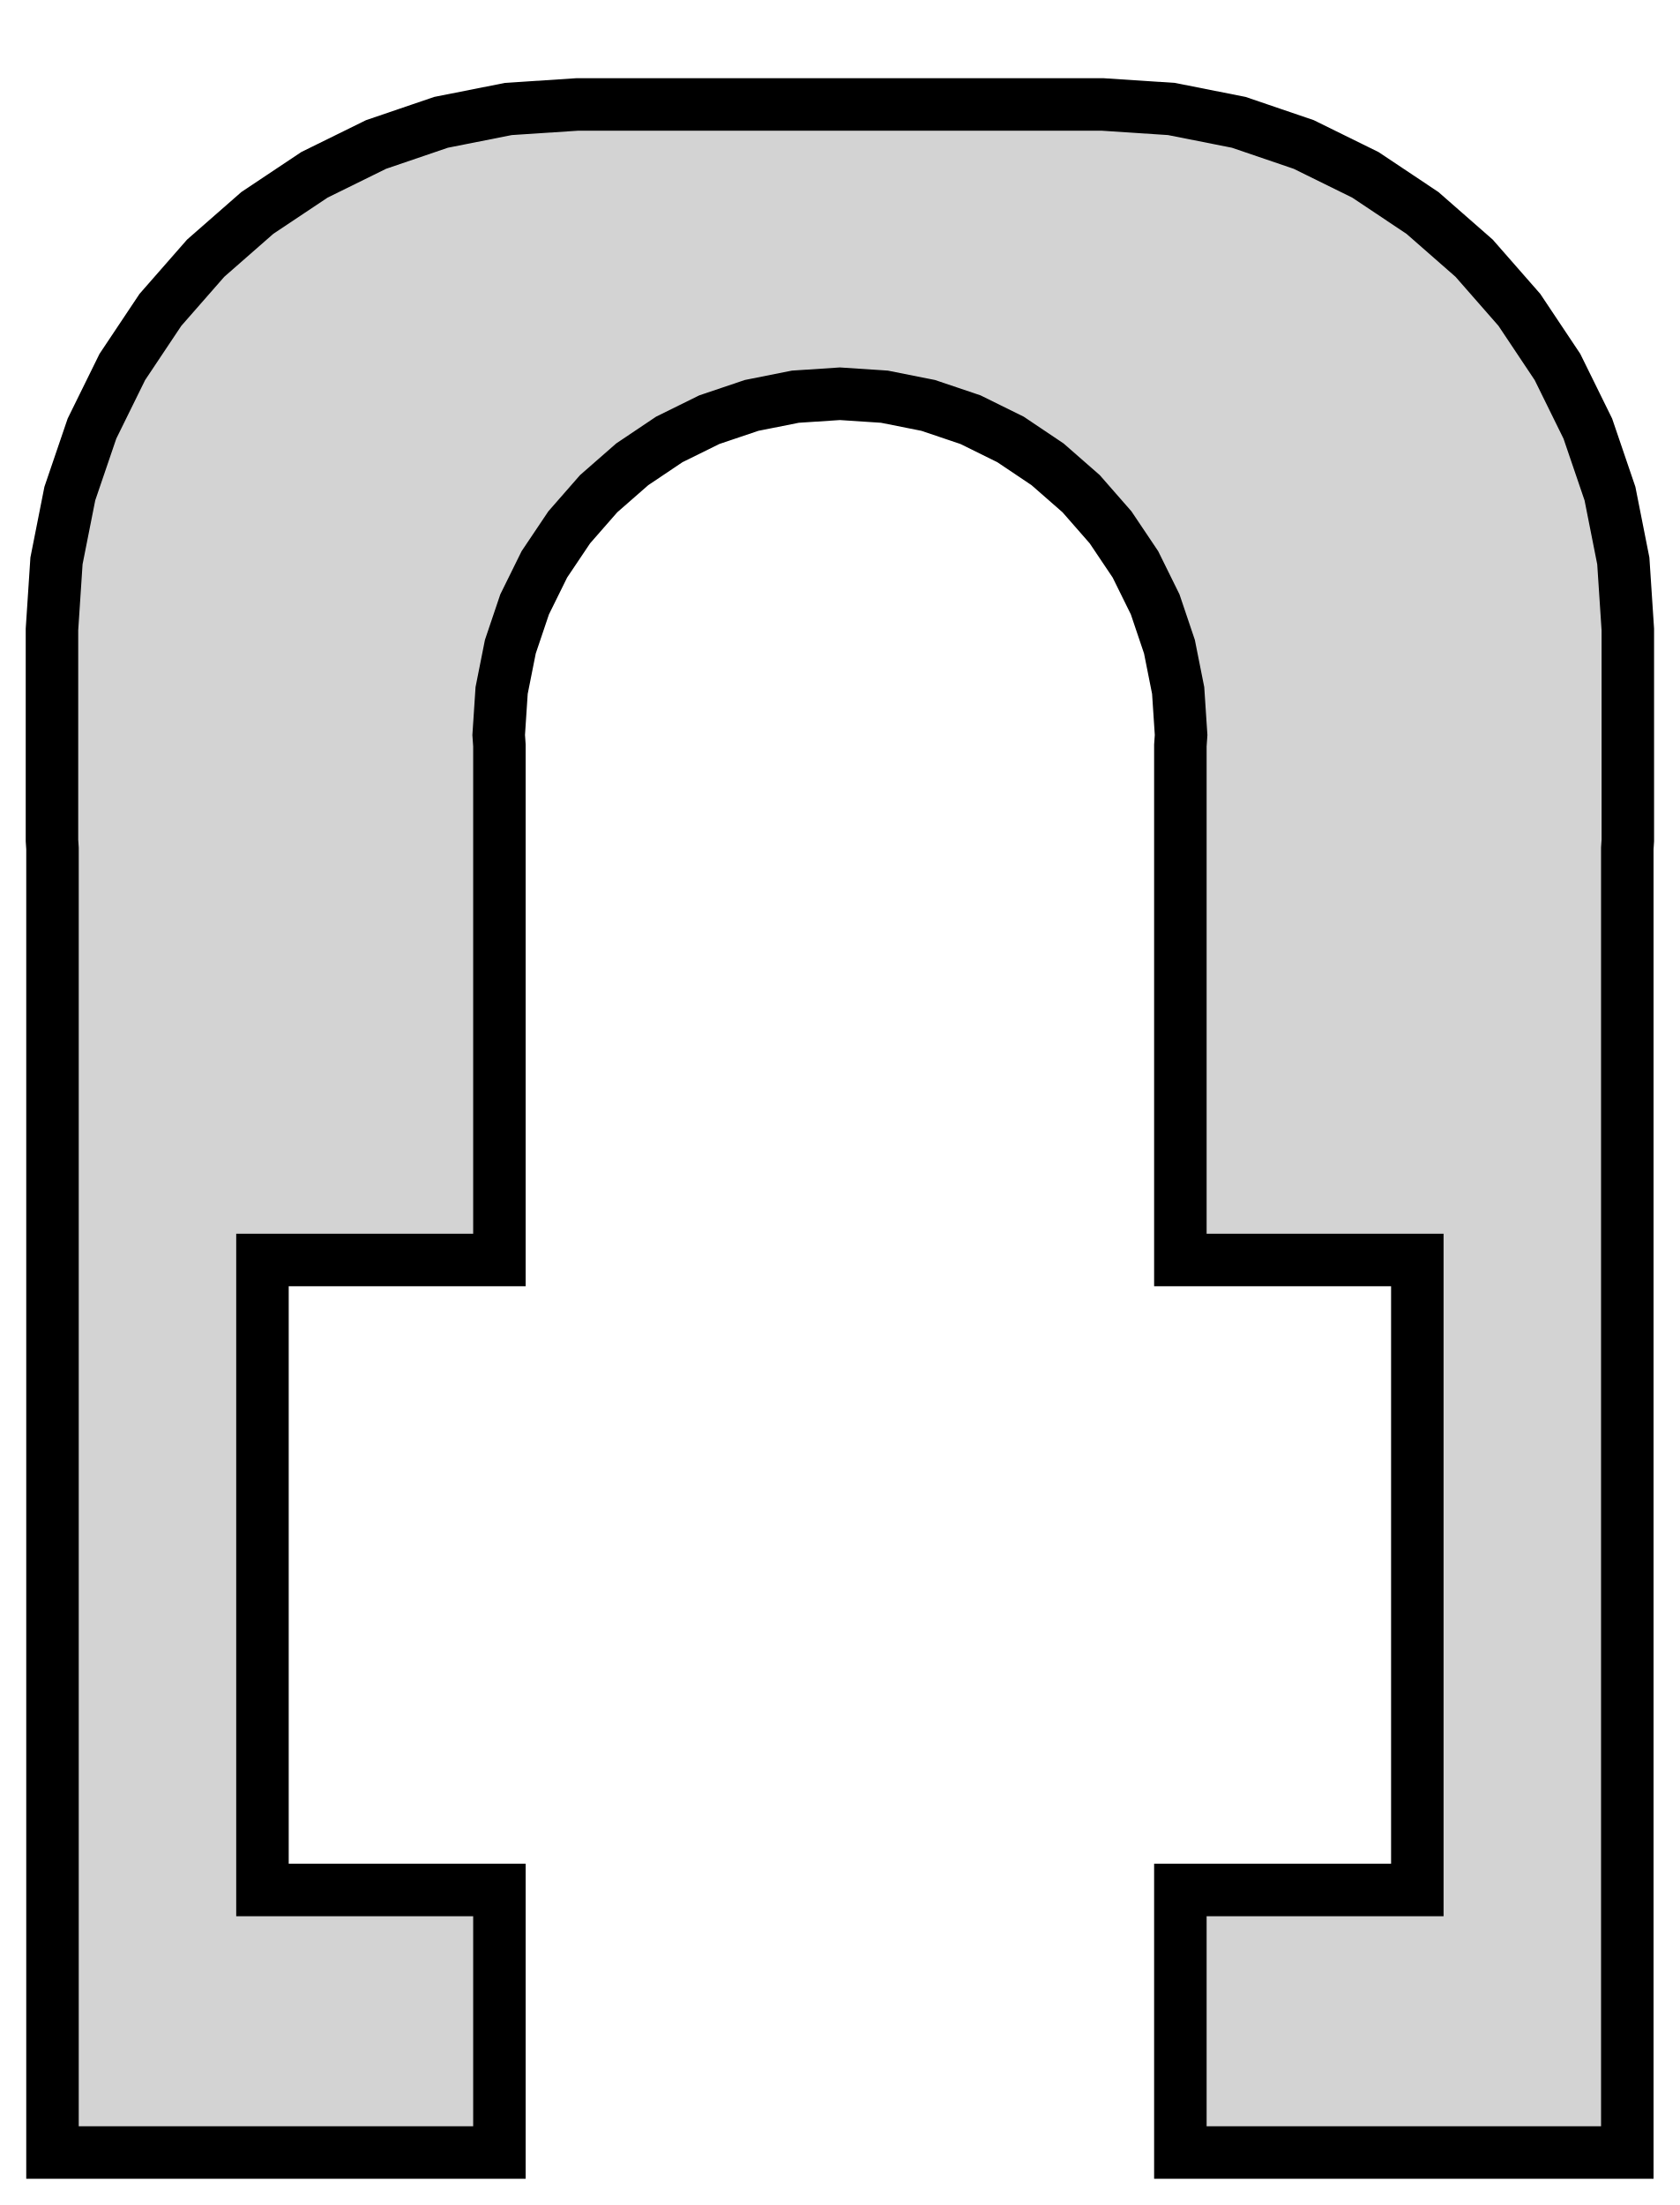
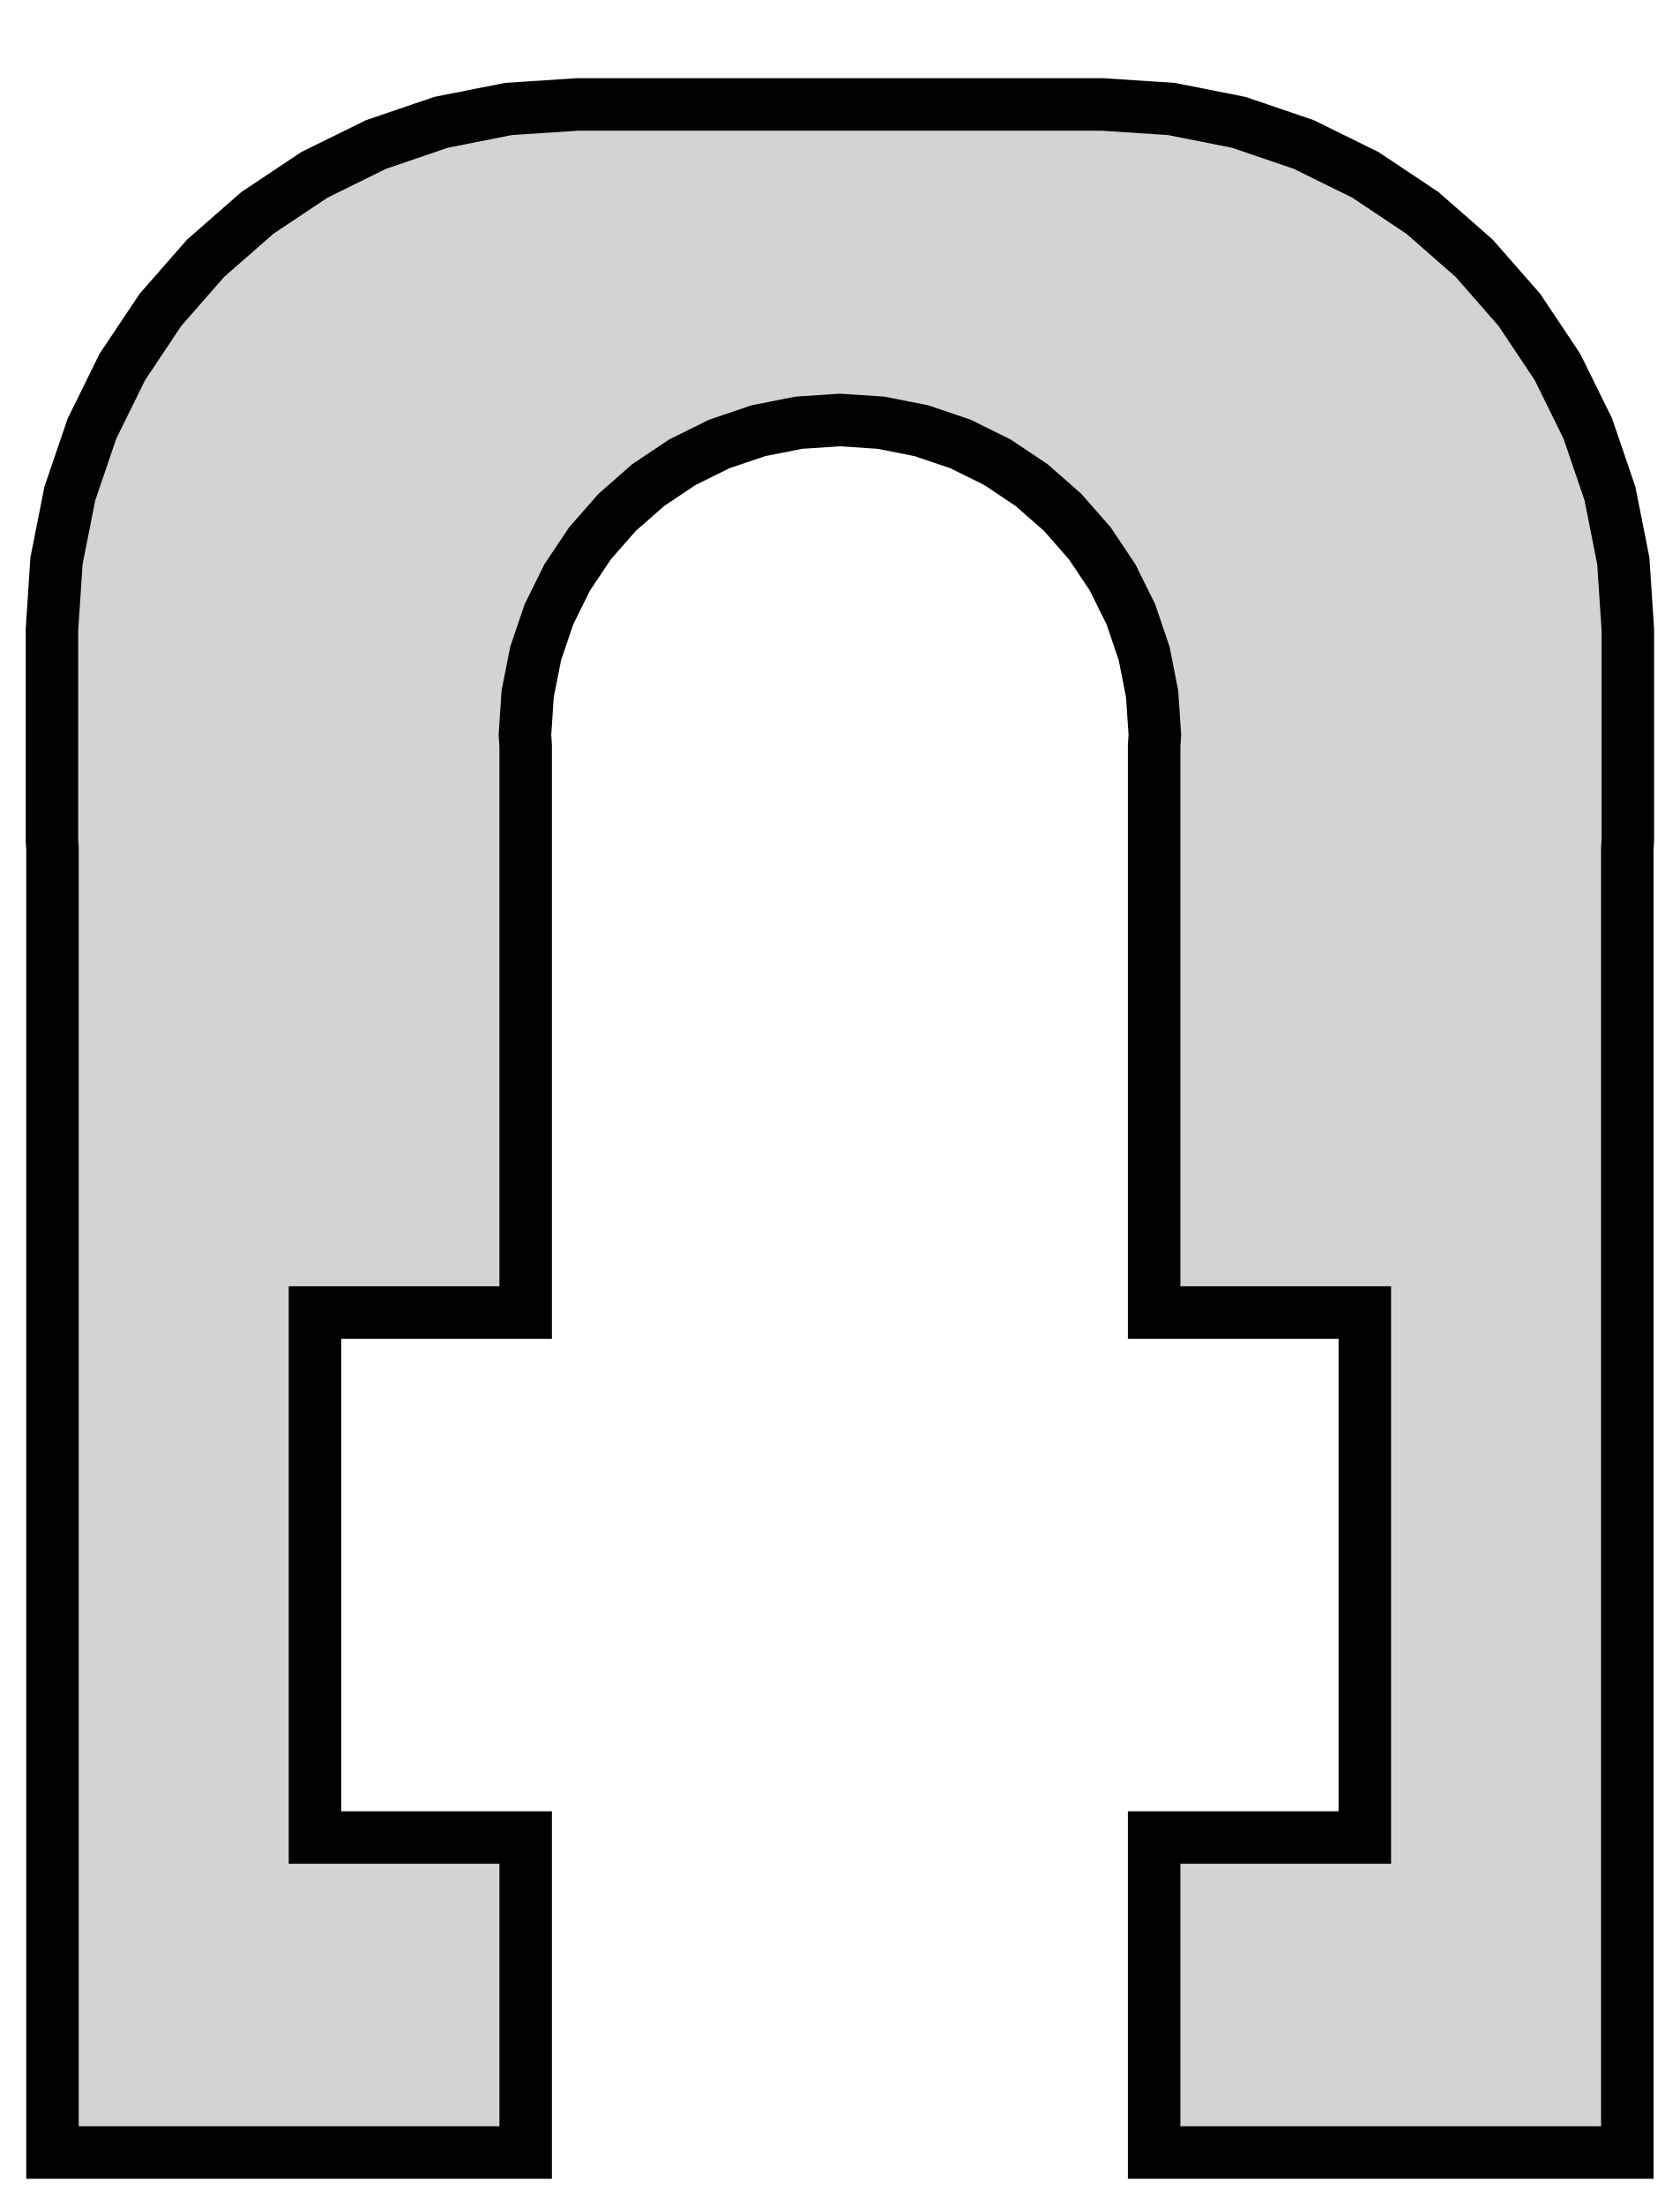
<svg xmlns="http://www.w3.org/2000/svg" width="16mm" height="21mm" viewBox="-8 -7 16 21" version="1.1">
-   <path d=" M -3.243,11 L -5.5,11 L -5.5,5 L -3.243,5 L -3.243,0.1 L -3.25,-0  L -3.222,-0.424 L -3.139,-0.841 L -3.003,-1.244 L -2.815,-1.625 L -2.578,-1.978 L -2.298,-2.298  L -1.978,-2.578 L -1.625,-2.815 L -1.244,-3.003 L -0.841,-3.139 L -0.424,-3.222 L 0,-3.25  L 0.424,-3.222 L 0.841,-3.139 L 1.244,-3.003 L 1.625,-2.815 L 1.978,-2.578 L 2.298,-2.298  L 2.578,-1.978 L 2.815,-1.625 L 3.003,-1.244 L 3.139,-0.841 L 3.222,-0.424 L 3.25,-0  L 3.243,0.1 L 3.243,5 L 5.5,5 L 5.5,11 L 3.243,11 L 3.243,13.5  L 7.5,13.5 L 7.5,1.081 L 7.505,1.005 L 7.505,-1.005 L 7.462,-1.658 L 7.335,-2.299  L 7.124,-2.918 L 6.835,-3.505 L 6.472,-4.049 L 6.041,-4.541 L 5.549,-4.972 L 5.005,-5.335  L 4.418,-5.624 L 3.799,-5.835 L 3.158,-5.962 L 2.505,-6.005 L -2.505,-6.005 L -3.158,-5.962  L -3.799,-5.835 L -4.418,-5.624 L -5.005,-5.335 L -5.549,-4.972 L -6.041,-4.541 L -6.472,-4.049  L -6.835,-3.505 L -7.124,-2.918 L -7.335,-2.299 L -7.462,-1.658 L -7.505,-1.005 L -7.505,1.005  L -7.5,1.081 L -7.5,13.5 L -3.243,13.5 z " stroke="black" fill="lightgray" stroke-width="0.5" />
+   <path d=" M -2.993,10.5 L -5,10.5 L -5,5.5 L -2.993,5.5 L -2.993,0.1 L -3,-0  L -2.974,-0.392 L -2.898,-0.776 L -2.772,-1.148 L -2.598,-1.5 L -2.38,-1.826 L -2.121,-2.121  L -1.826,-2.38 L -1.5,-2.598 L -1.148,-2.772 L -0.776,-2.898 L -0.392,-2.974 L 0,-3  L 0.392,-2.974 L 0.776,-2.898 L 1.148,-2.772 L 1.5,-2.598 L 1.826,-2.38 L 2.121,-2.121  L 2.38,-1.826 L 2.598,-1.5 L 2.772,-1.148 L 2.898,-0.776 L 2.974,-0.392 L 3,-0  L 2.993,0.1 L 2.993,5.5 L 5,5.5 L 5,10.5 L 2.993,10.5 L 2.993,13.5  L 7.5,13.5 L 7.5,1.081 L 7.505,1.005 L 7.505,-1.005 L 7.462,-1.658 L 7.335,-2.299  L 7.124,-2.918 L 6.835,-3.505 L 6.472,-4.049 L 6.041,-4.541 L 5.549,-4.972 L 5.005,-5.335  L 4.418,-5.624 L 3.799,-5.835 L 3.158,-5.962 L 2.505,-6.005 L -2.505,-6.005 L -3.158,-5.962  L -3.799,-5.835 L -4.418,-5.624 L -5.005,-5.335 L -5.549,-4.972 L -6.041,-4.541 L -6.472,-4.049  L -6.835,-3.505 L -7.124,-2.918 L -7.335,-2.299 L -7.462,-1.658 L -7.505,-1.005 L -7.505,1.005  L -7.5,1.081 L -7.5,13.5 L -2.993,13.5 z " stroke="black" fill="lightgray" stroke-width="0.5" />
</svg>
